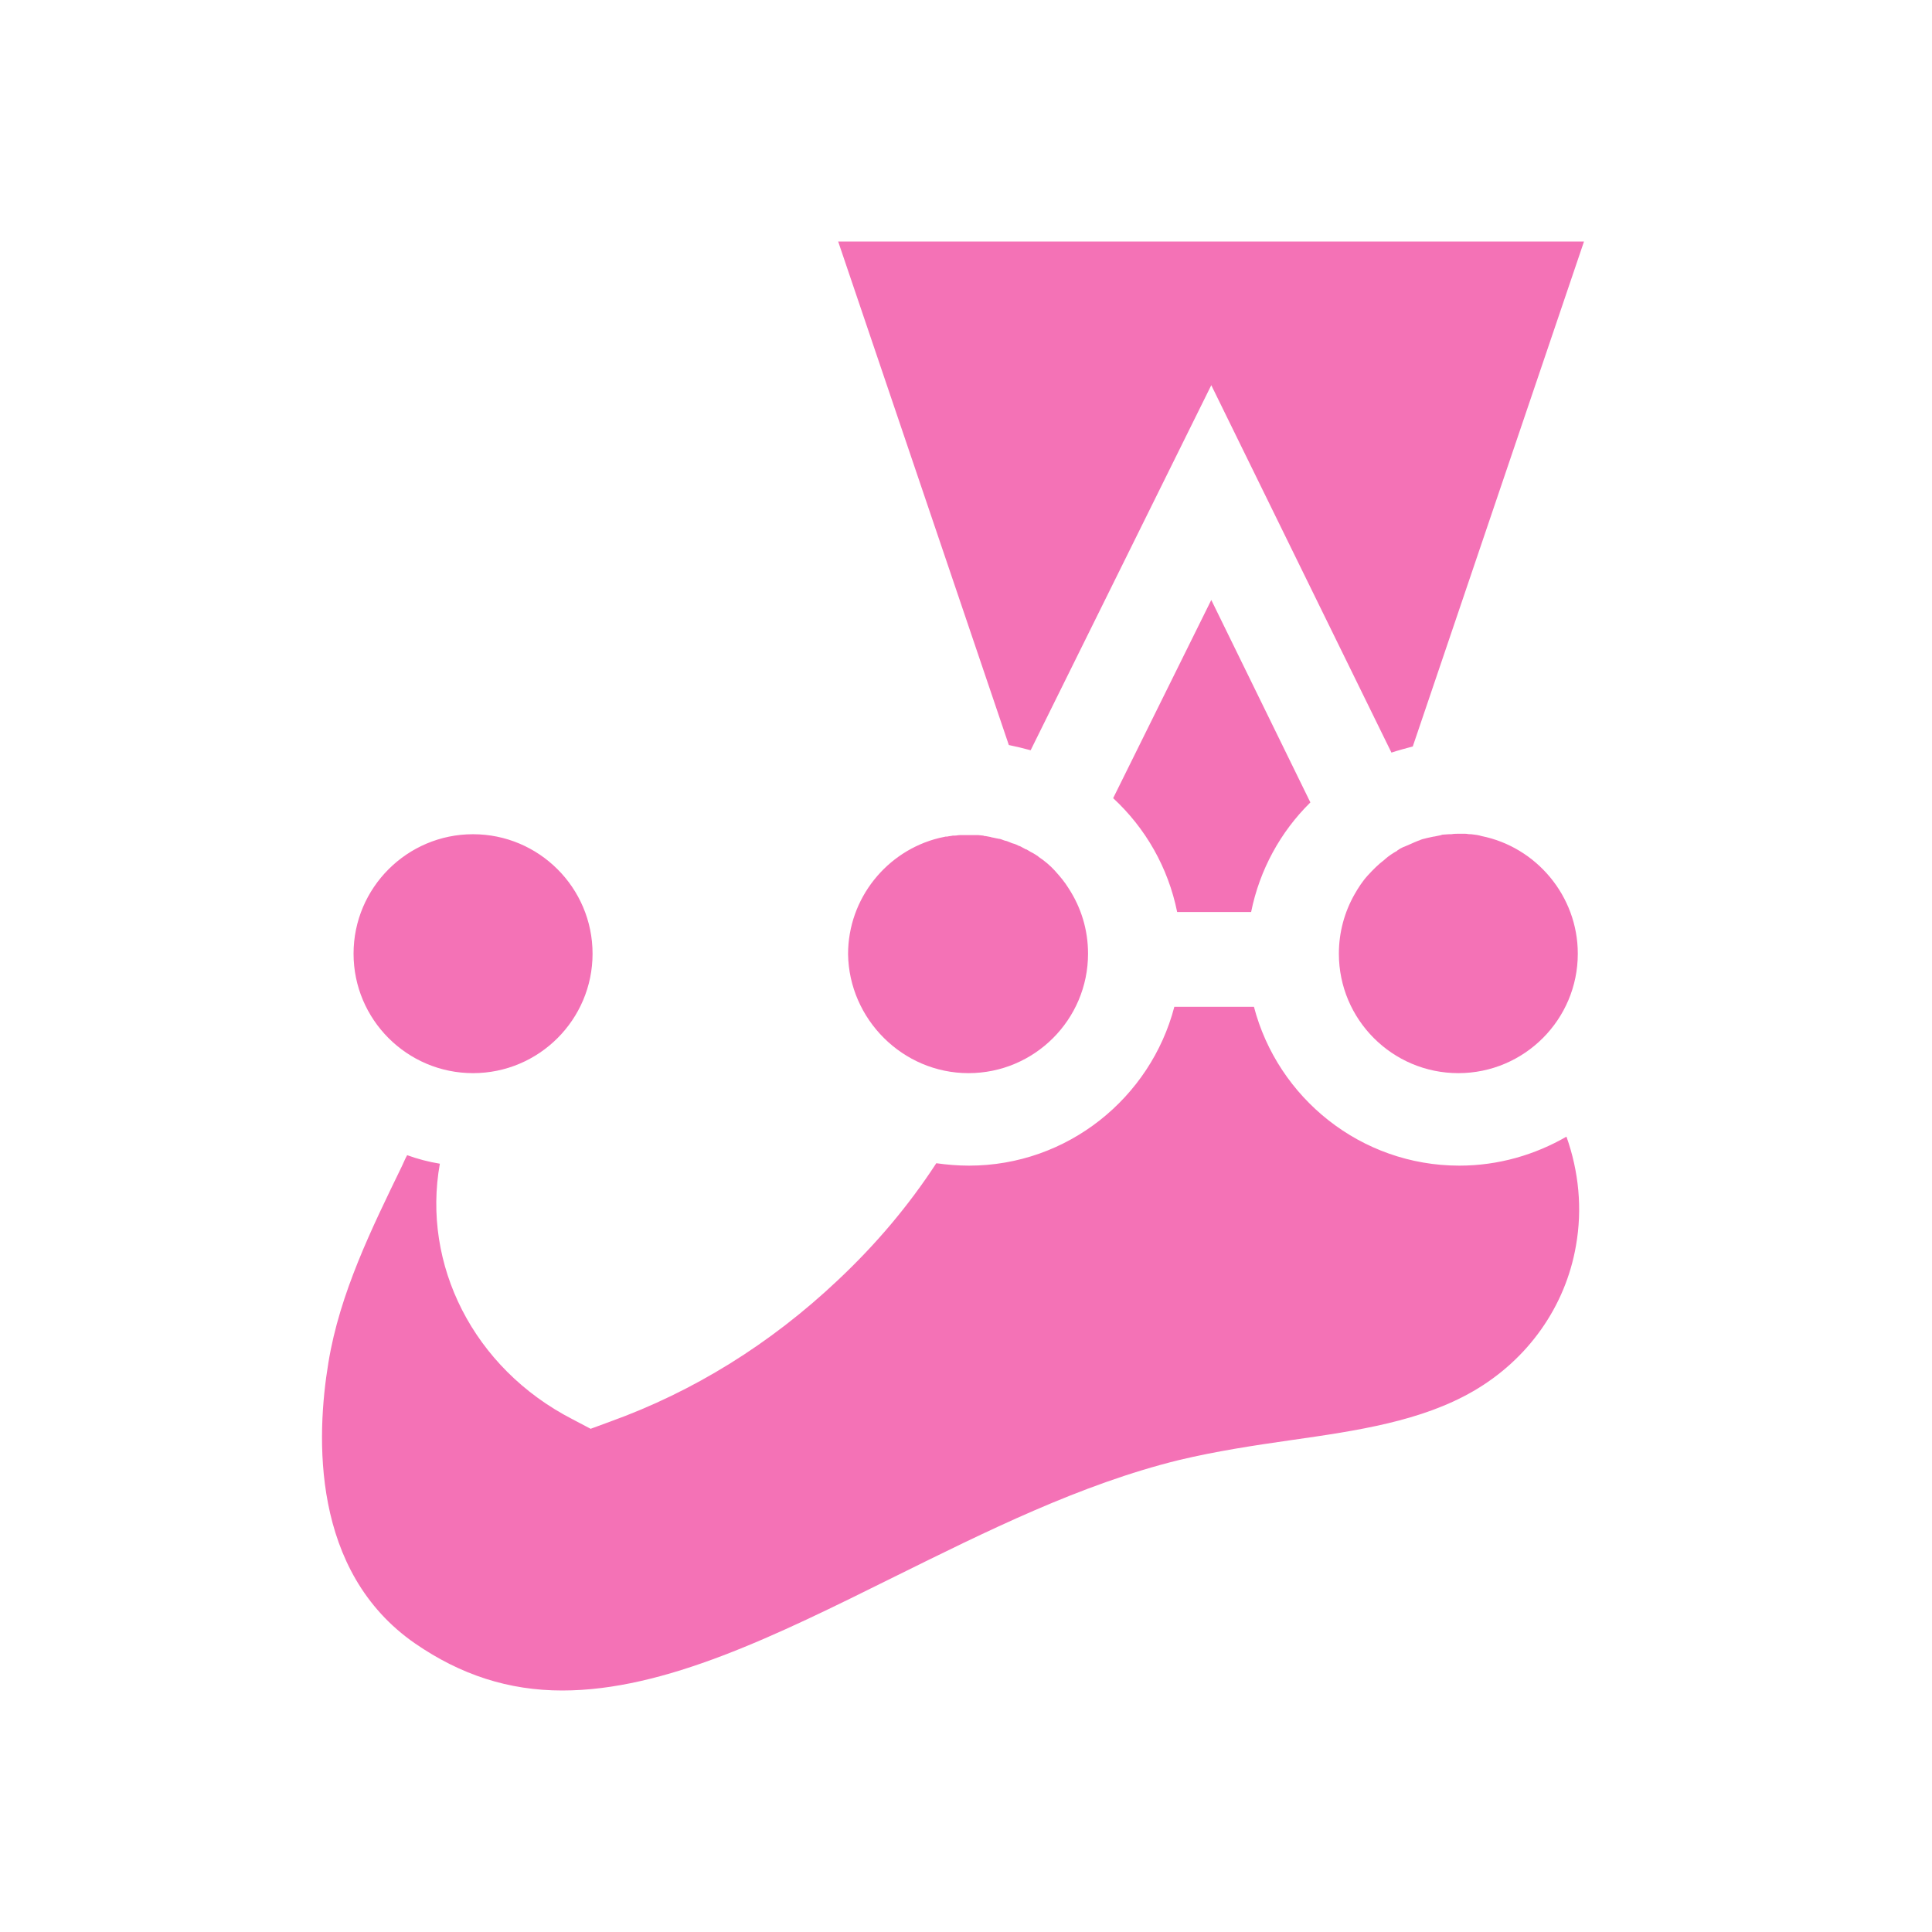
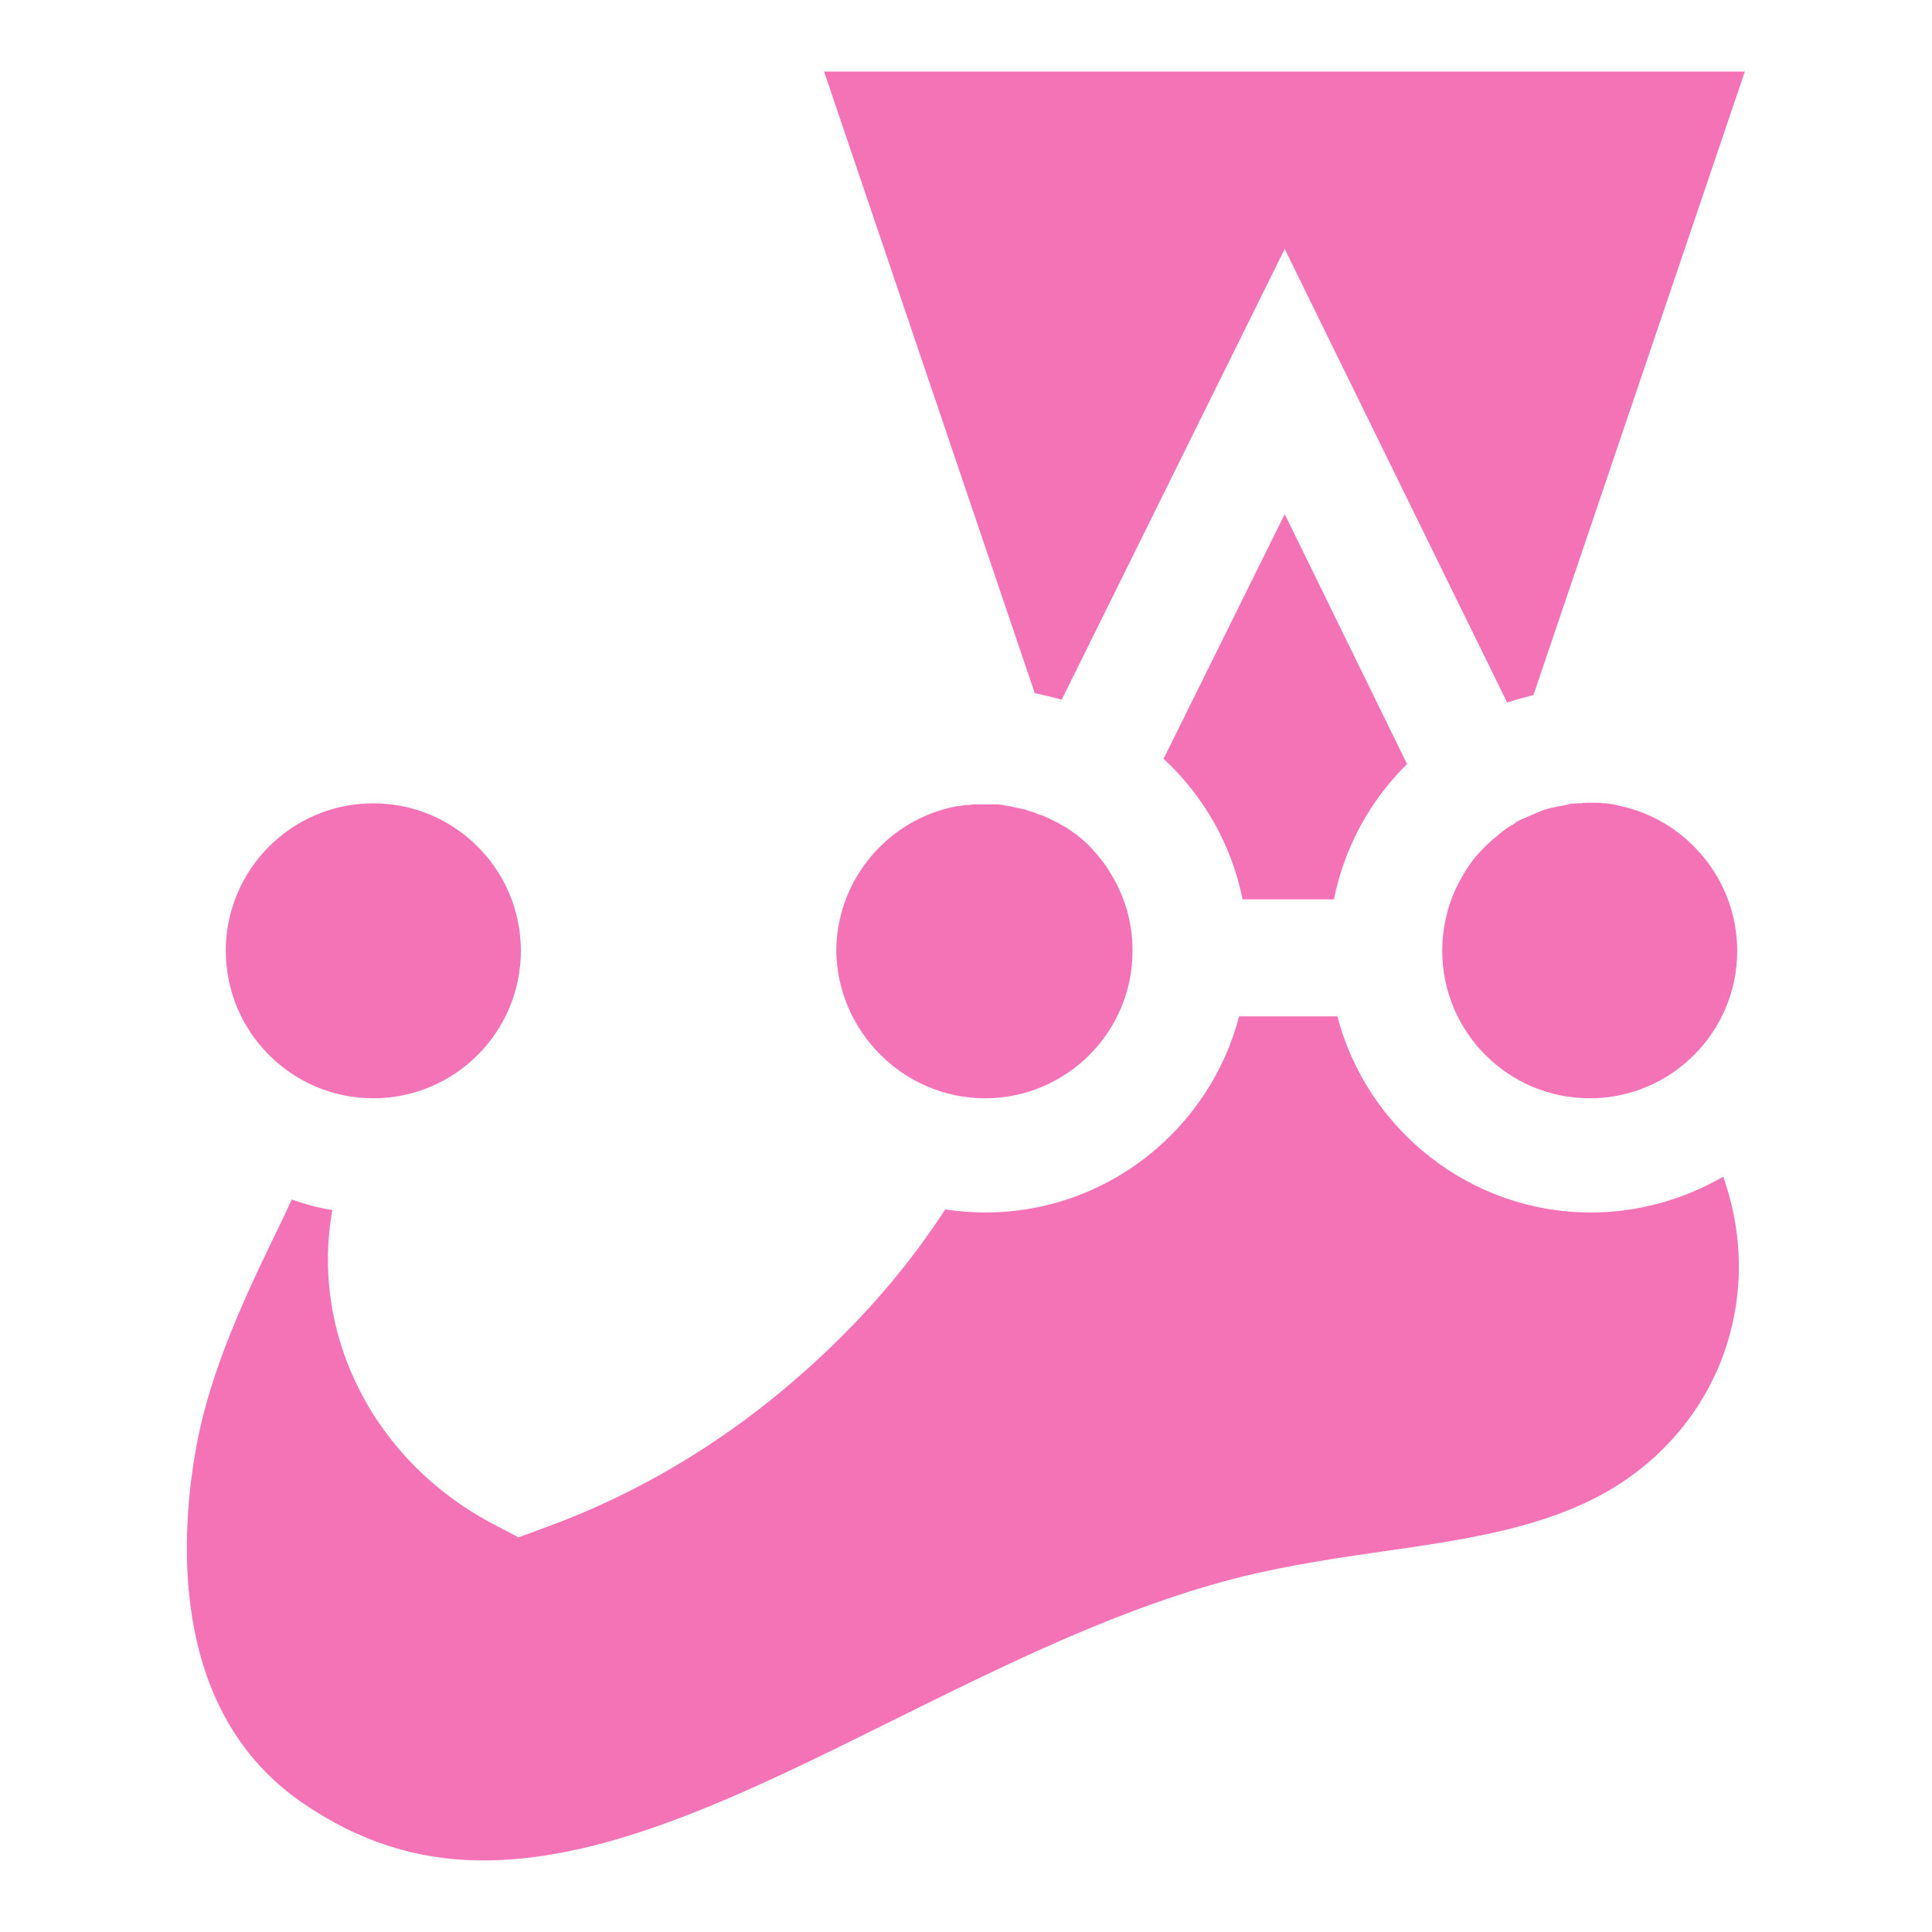
- <svg xmlns="http://www.w3.org/2000/svg" width="24" height="24" viewBox="0 0 24 24" fill="none">
+ <svg xmlns="http://www.w3.org/2000/svg" width="24" height="24" viewBox="2.12 2.28 19.44 19.44" fill="none">
  <path d="M15.047 7.453L13.828 9.915C14.229 10.286 14.511 10.775 14.623 11.329H15.542C15.648 10.804 15.907 10.333 16.278 9.968L15.047 7.453Z" fill="#F472B6" />
  <path d="M12.803 9.32L15.047 4.785L17.285 9.349C17.374 9.32 17.462 9.296 17.55 9.273L19.677 3H10.412L12.532 9.255C12.62 9.273 12.715 9.296 12.803 9.32ZM12.031 13.331C12.85 13.331 13.516 12.666 13.516 11.847C13.516 11.546 13.428 11.27 13.274 11.034C13.227 10.957 13.168 10.887 13.109 10.822L13.104 10.816C13.045 10.751 12.974 10.692 12.903 10.645L12.897 10.639C12.88 10.628 12.856 10.61 12.833 10.598C12.827 10.598 12.827 10.592 12.821 10.592C12.797 10.581 12.774 10.563 12.75 10.551H12.744C12.721 10.539 12.691 10.522 12.668 10.51H12.662C12.638 10.498 12.615 10.486 12.591 10.48C12.585 10.48 12.579 10.475 12.573 10.475C12.556 10.469 12.532 10.457 12.514 10.451C12.509 10.451 12.503 10.445 12.491 10.445C12.467 10.439 12.444 10.427 12.42 10.421H12.414C12.385 10.416 12.361 10.41 12.332 10.404C12.326 10.404 12.32 10.404 12.308 10.398C12.285 10.392 12.267 10.392 12.244 10.386C12.232 10.386 12.226 10.386 12.214 10.38C12.196 10.38 12.173 10.374 12.155 10.374H11.925C11.902 10.374 11.884 10.38 11.861 10.38H11.837C11.814 10.386 11.79 10.386 11.767 10.392H11.749C11.719 10.398 11.696 10.404 11.666 10.41C11.018 10.569 10.535 11.158 10.535 11.853C10.547 12.66 11.213 13.331 12.031 13.331V13.331ZM18.275 10.363H18.263C18.24 10.363 18.222 10.357 18.198 10.357H18.122C18.092 10.357 18.063 10.357 18.028 10.363H17.998C17.975 10.363 17.951 10.368 17.927 10.368C17.922 10.368 17.91 10.368 17.904 10.374L17.816 10.392H17.81C17.78 10.398 17.757 10.404 17.727 10.41C17.721 10.41 17.709 10.416 17.704 10.416C17.68 10.421 17.657 10.427 17.633 10.439C17.627 10.439 17.621 10.445 17.615 10.445C17.586 10.457 17.556 10.469 17.533 10.48C17.503 10.492 17.48 10.504 17.45 10.516C17.445 10.516 17.439 10.522 17.433 10.522C17.409 10.533 17.386 10.545 17.362 10.563C17.362 10.563 17.356 10.563 17.356 10.569C17.303 10.598 17.25 10.633 17.203 10.675L17.197 10.681C17.12 10.739 17.056 10.804 16.991 10.875C16.926 10.946 16.873 11.028 16.826 11.111C16.702 11.329 16.632 11.582 16.632 11.847C16.632 12.666 17.297 13.331 18.116 13.331C18.935 13.331 19.6 12.666 19.6 11.847C19.6 11.128 19.082 10.522 18.405 10.386C18.369 10.374 18.322 10.368 18.275 10.363V10.363ZM5.876 13.331C6.695 13.331 7.361 12.666 7.361 11.847C7.361 11.028 6.695 10.363 5.876 10.363C5.058 10.363 4.392 11.028 4.392 11.847C4.392 12.666 5.058 13.331 5.876 13.331V13.331Z" fill="#F472B6" />
  <path d="M18.128 14.48C16.903 14.48 15.872 13.637 15.577 12.507H14.588C14.293 13.637 13.262 14.48 12.037 14.48C11.896 14.48 11.761 14.468 11.631 14.45C11.289 14.975 10.883 15.457 10.406 15.905C9.564 16.7 8.609 17.289 7.579 17.66L7.337 17.749L7.113 17.631C5.876 16.995 5.24 15.705 5.464 14.456C5.323 14.433 5.187 14.397 5.058 14.35C5.034 14.391 5.016 14.438 4.993 14.486C4.616 15.263 4.221 16.064 4.08 16.924C3.927 17.843 3.862 19.522 5.158 20.417C5.723 20.806 6.318 21 6.984 21C8.262 21 9.64 20.317 11.101 19.592C12.244 19.027 13.422 18.438 14.647 18.137C15.112 18.026 15.583 17.955 16.037 17.89C16.867 17.772 17.657 17.654 18.299 17.283C18.982 16.889 19.447 16.229 19.577 15.475C19.659 15.016 19.612 14.55 19.459 14.12C19.07 14.344 18.617 14.48 18.128 14.48V14.48Z" fill="#F472B6" />
</svg>
